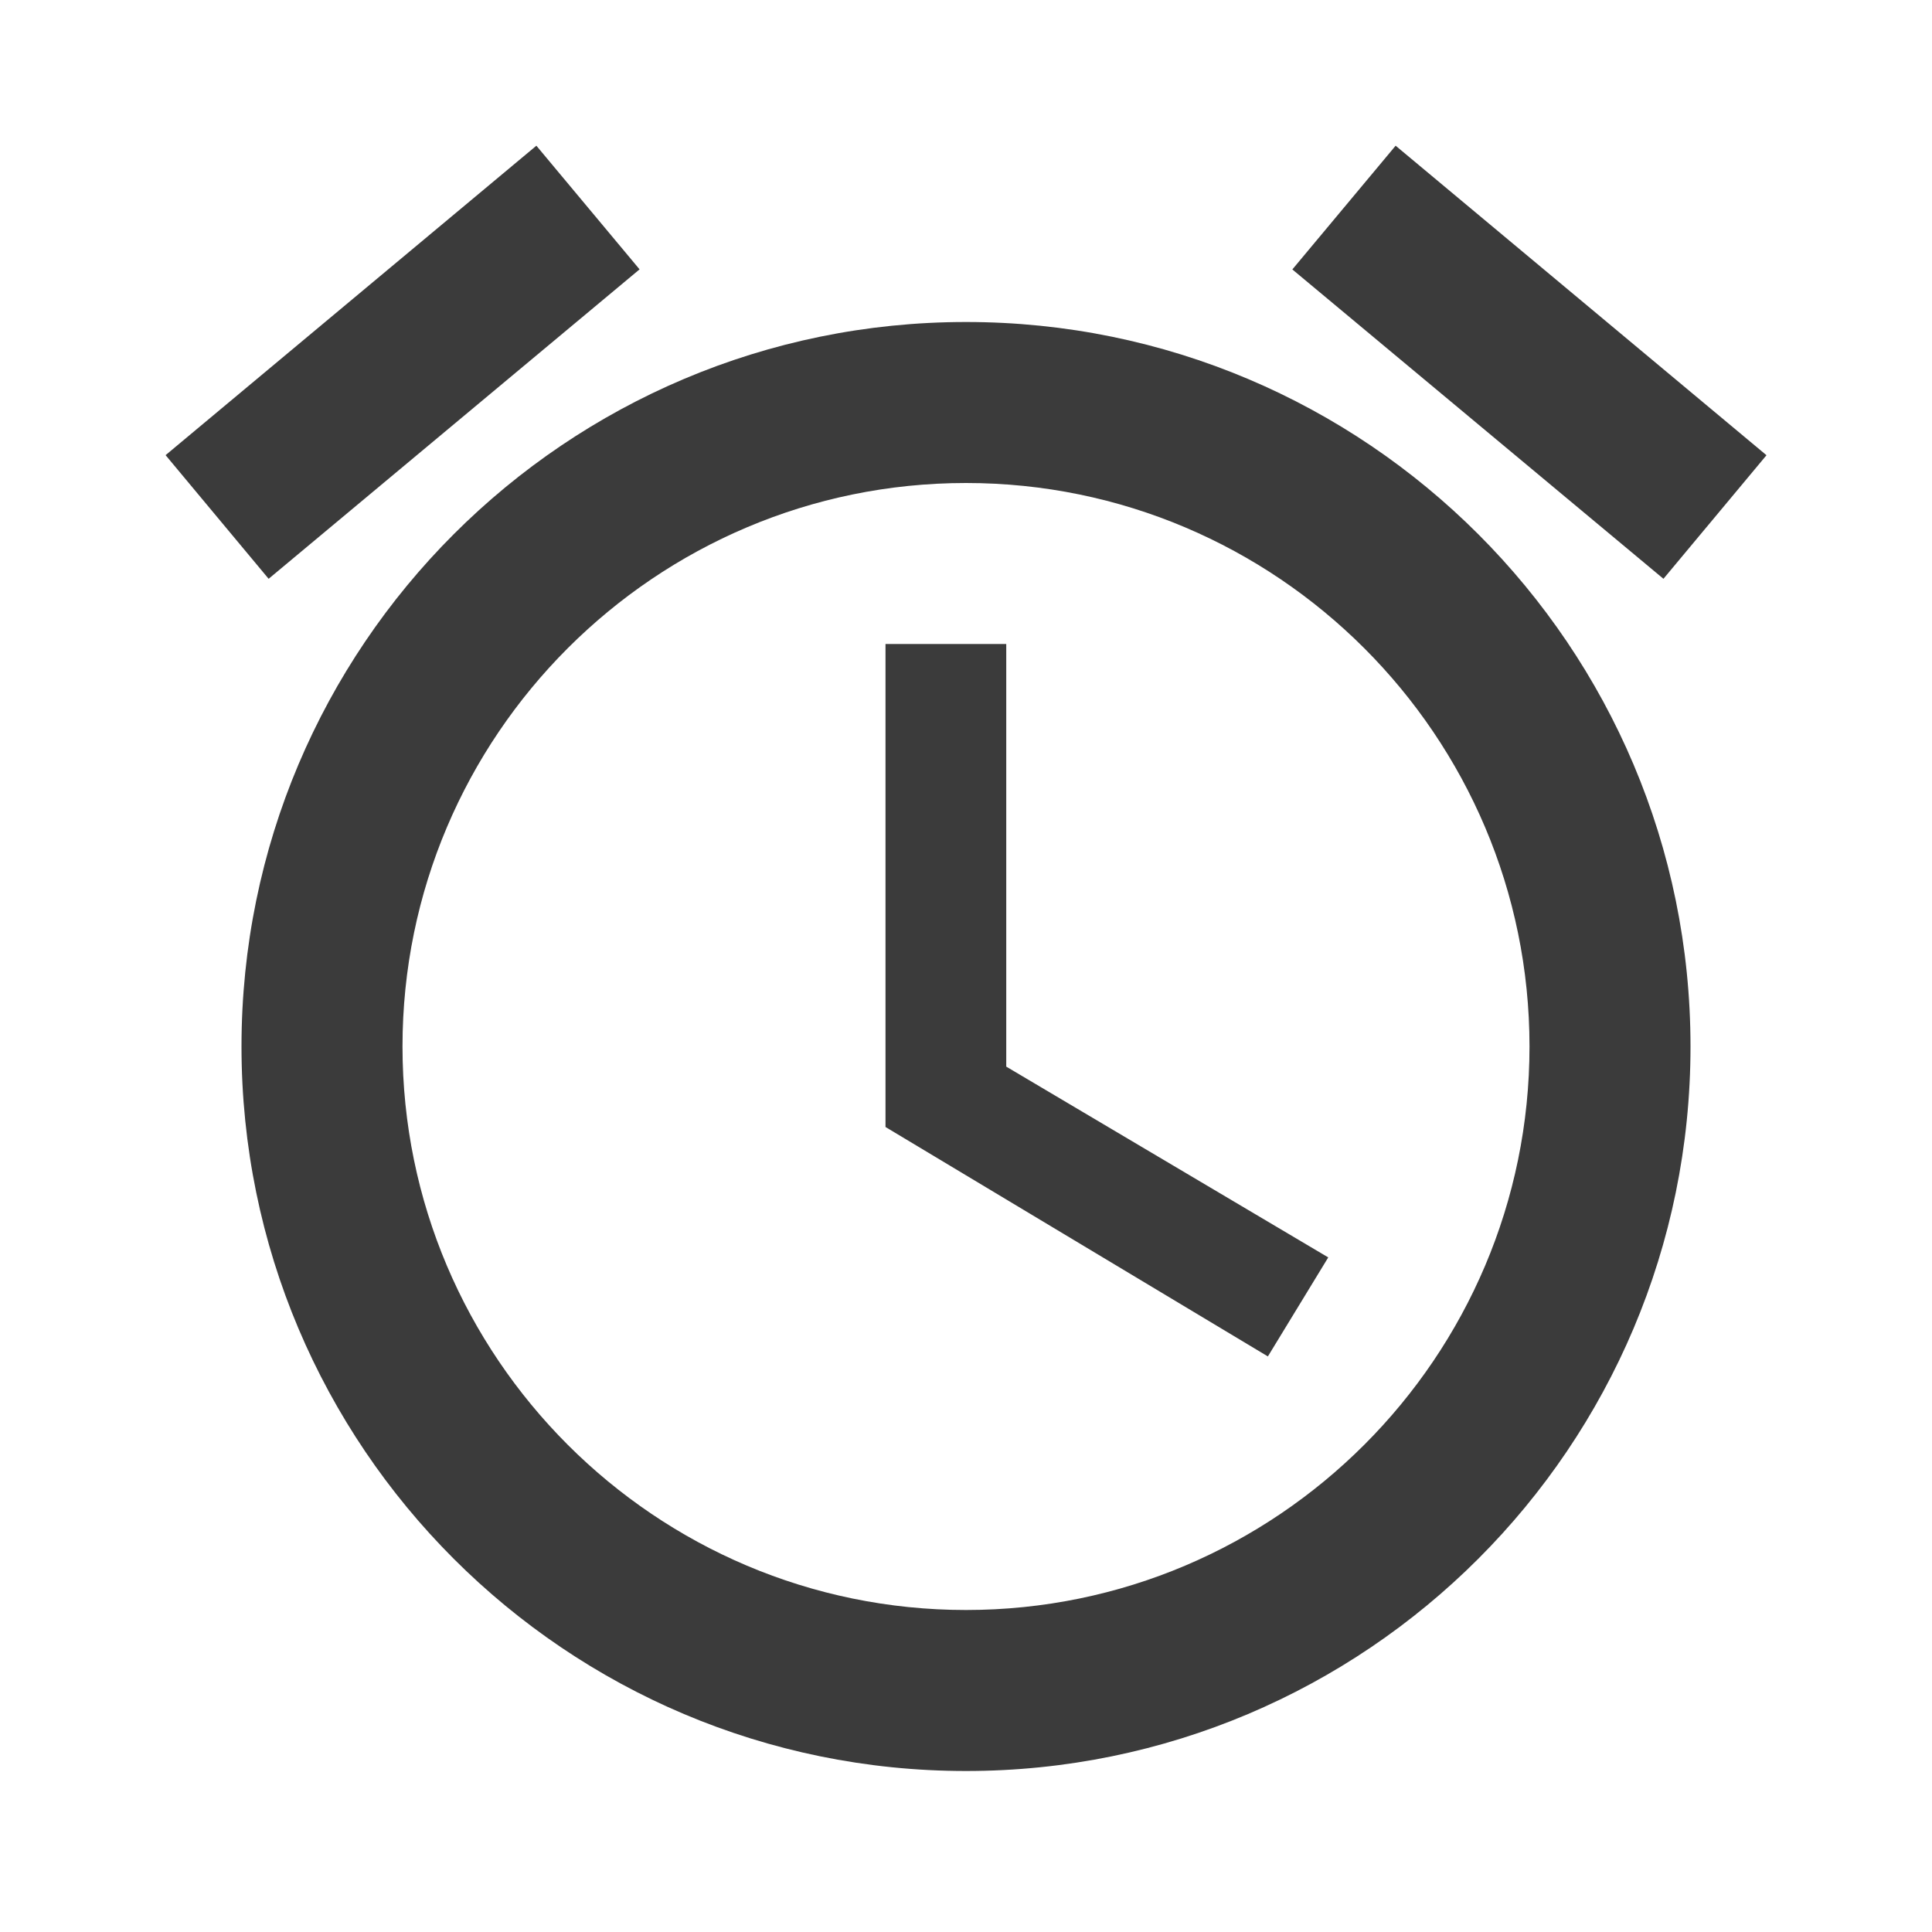
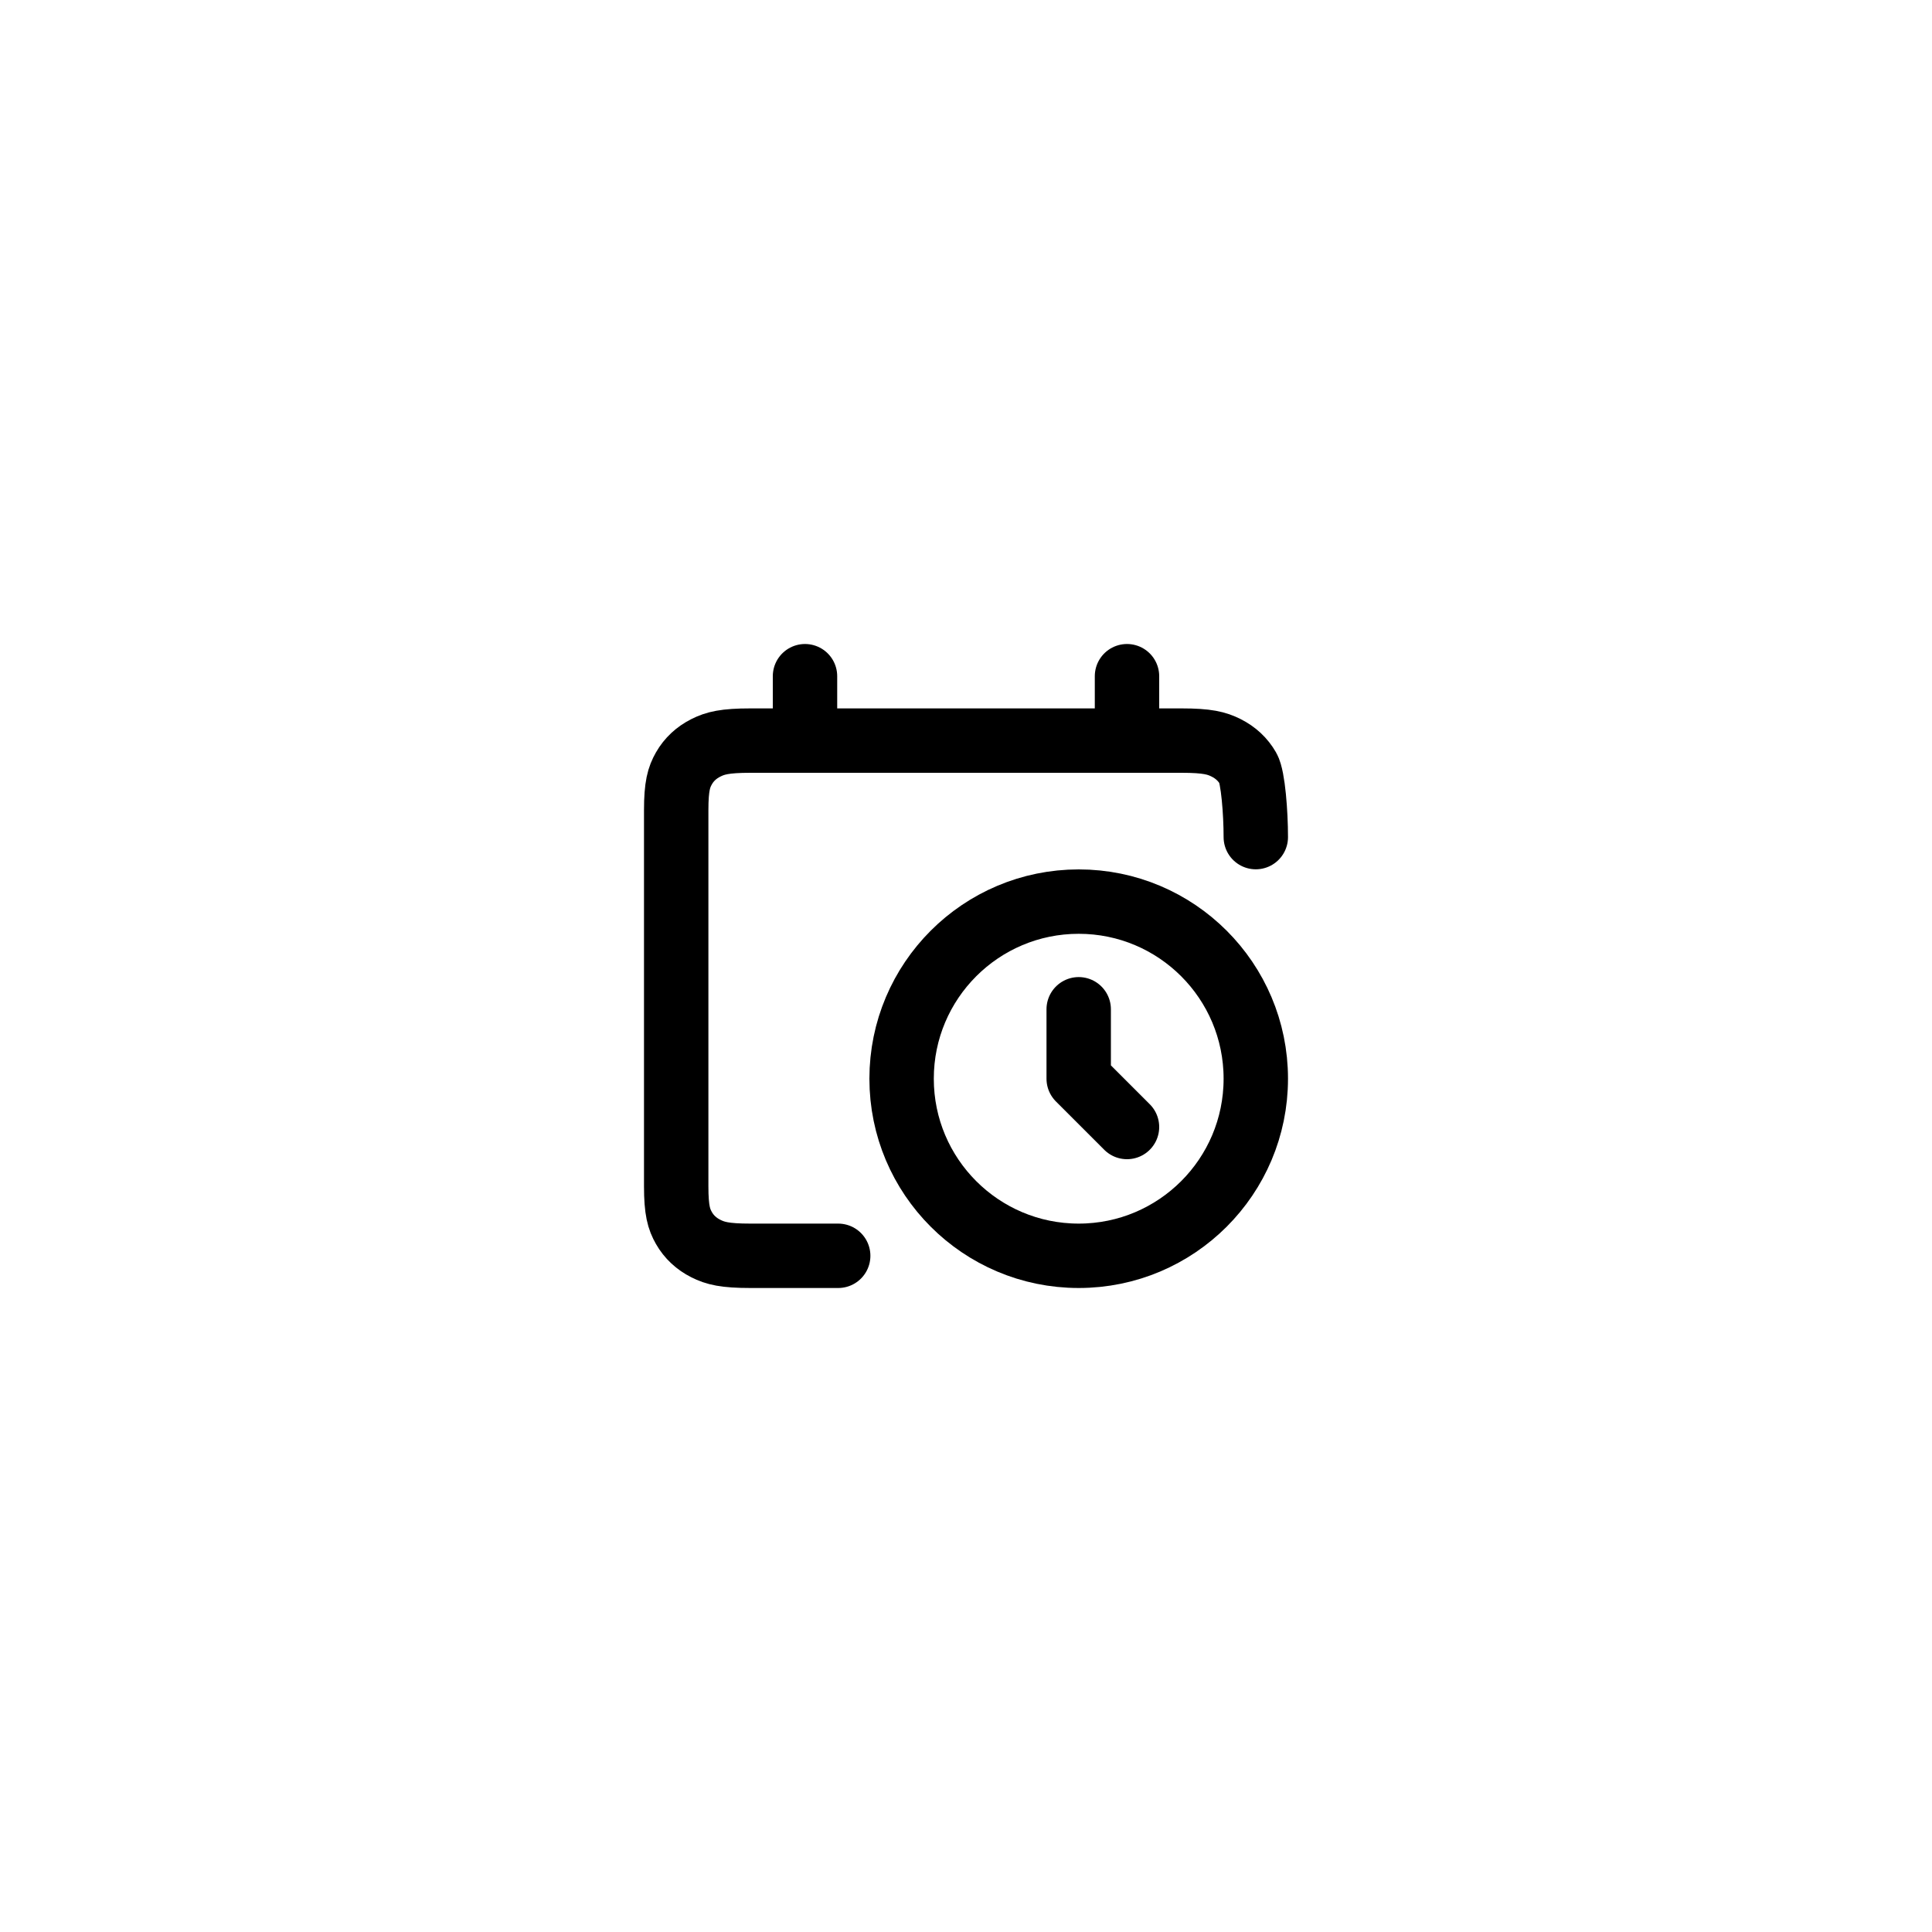
- <svg xmlns="http://www.w3.org/2000/svg" height="24px" viewBox="0 0 24 24" width="24px" fill="#3b3b3b">
-   <path d="M0 0h24v24H0V0z" fill="none" />
-   <path d="M12.5 8H11v6l4.75 2.85.75-1.23-4-2.37zm4.837-6.19l4.607 3.845-1.28 1.535-4.61-3.843zm-10.674 0l1.282 1.536L3.337 7.19l-1.28-1.536zM12 4c-4.97 0-9 4.03-9 9s4.03 9 9 9 9-4.03 9-9-4.03-9-9-9zm0 16c-3.86 0-7-3.14-7-7s3.14-7 7-7 7 3.14 7 7-3.14 7-7 7z" />
+ <svg xmlns="http://www.w3.org/2000/svg" width="64px" height="64px" viewBox="-20 -20 60.00 60.00" version="1.1" fill="#000000">
+   <g id="SVGRepo_bgCarrier" stroke-width="0" />
+   <g id="SVGRepo_tracerCarrier" stroke-linecap="round" stroke-linejoin="round" />
+   <g id="SVGRepo_iconCarrier">
+     <g id="Free-Icons" stroke="none" stroke-width="1" fill="none" fill-rule="evenodd" stroke-linecap="round" stroke-linejoin="round">
+       <g transform="translate(-303, -748)" id="Group" stroke="#000000" stroke-width="2">
+         <g transform="translate(301, 746)" id="Shape">
+           <circle cx="15.5" cy="15.5" r="5.5"> </circle>
+           <polyline points="15.5 13.344 15.5 15.5 17 17"> </polyline>
+           <line x1="17" y1="3" x2="17" y2="5"> </line>
+           <line x1="7" y1="3" x2="7" y2="5"> </line>
+           <path d="M8.031,21 C7.426,21 6.518,21 5.307,21 C4.505,21 4.214,20.922 3.921,20.775 C3.628,20.628 3.397,20.413 3.24,20.138 C3.084,19.864 3,19.592 3,18.841 L3,7.159 C3,6.408 3.084,6.136 3.24,5.862 C3.397,5.587 3.628,5.372 3.921,5.225 C4.214,5.078 4.505,5 5.307,5 L18.693,5 C19.495,5 19.786,5.078 20.079,5.225 C20.372,5.372 20.603,5.587 20.76,5.862 C20.916,6.136 21,7.247 21,7.997"> </path>
+         </g>
+       </g>
+     </g>
+   </g>
</svg>
